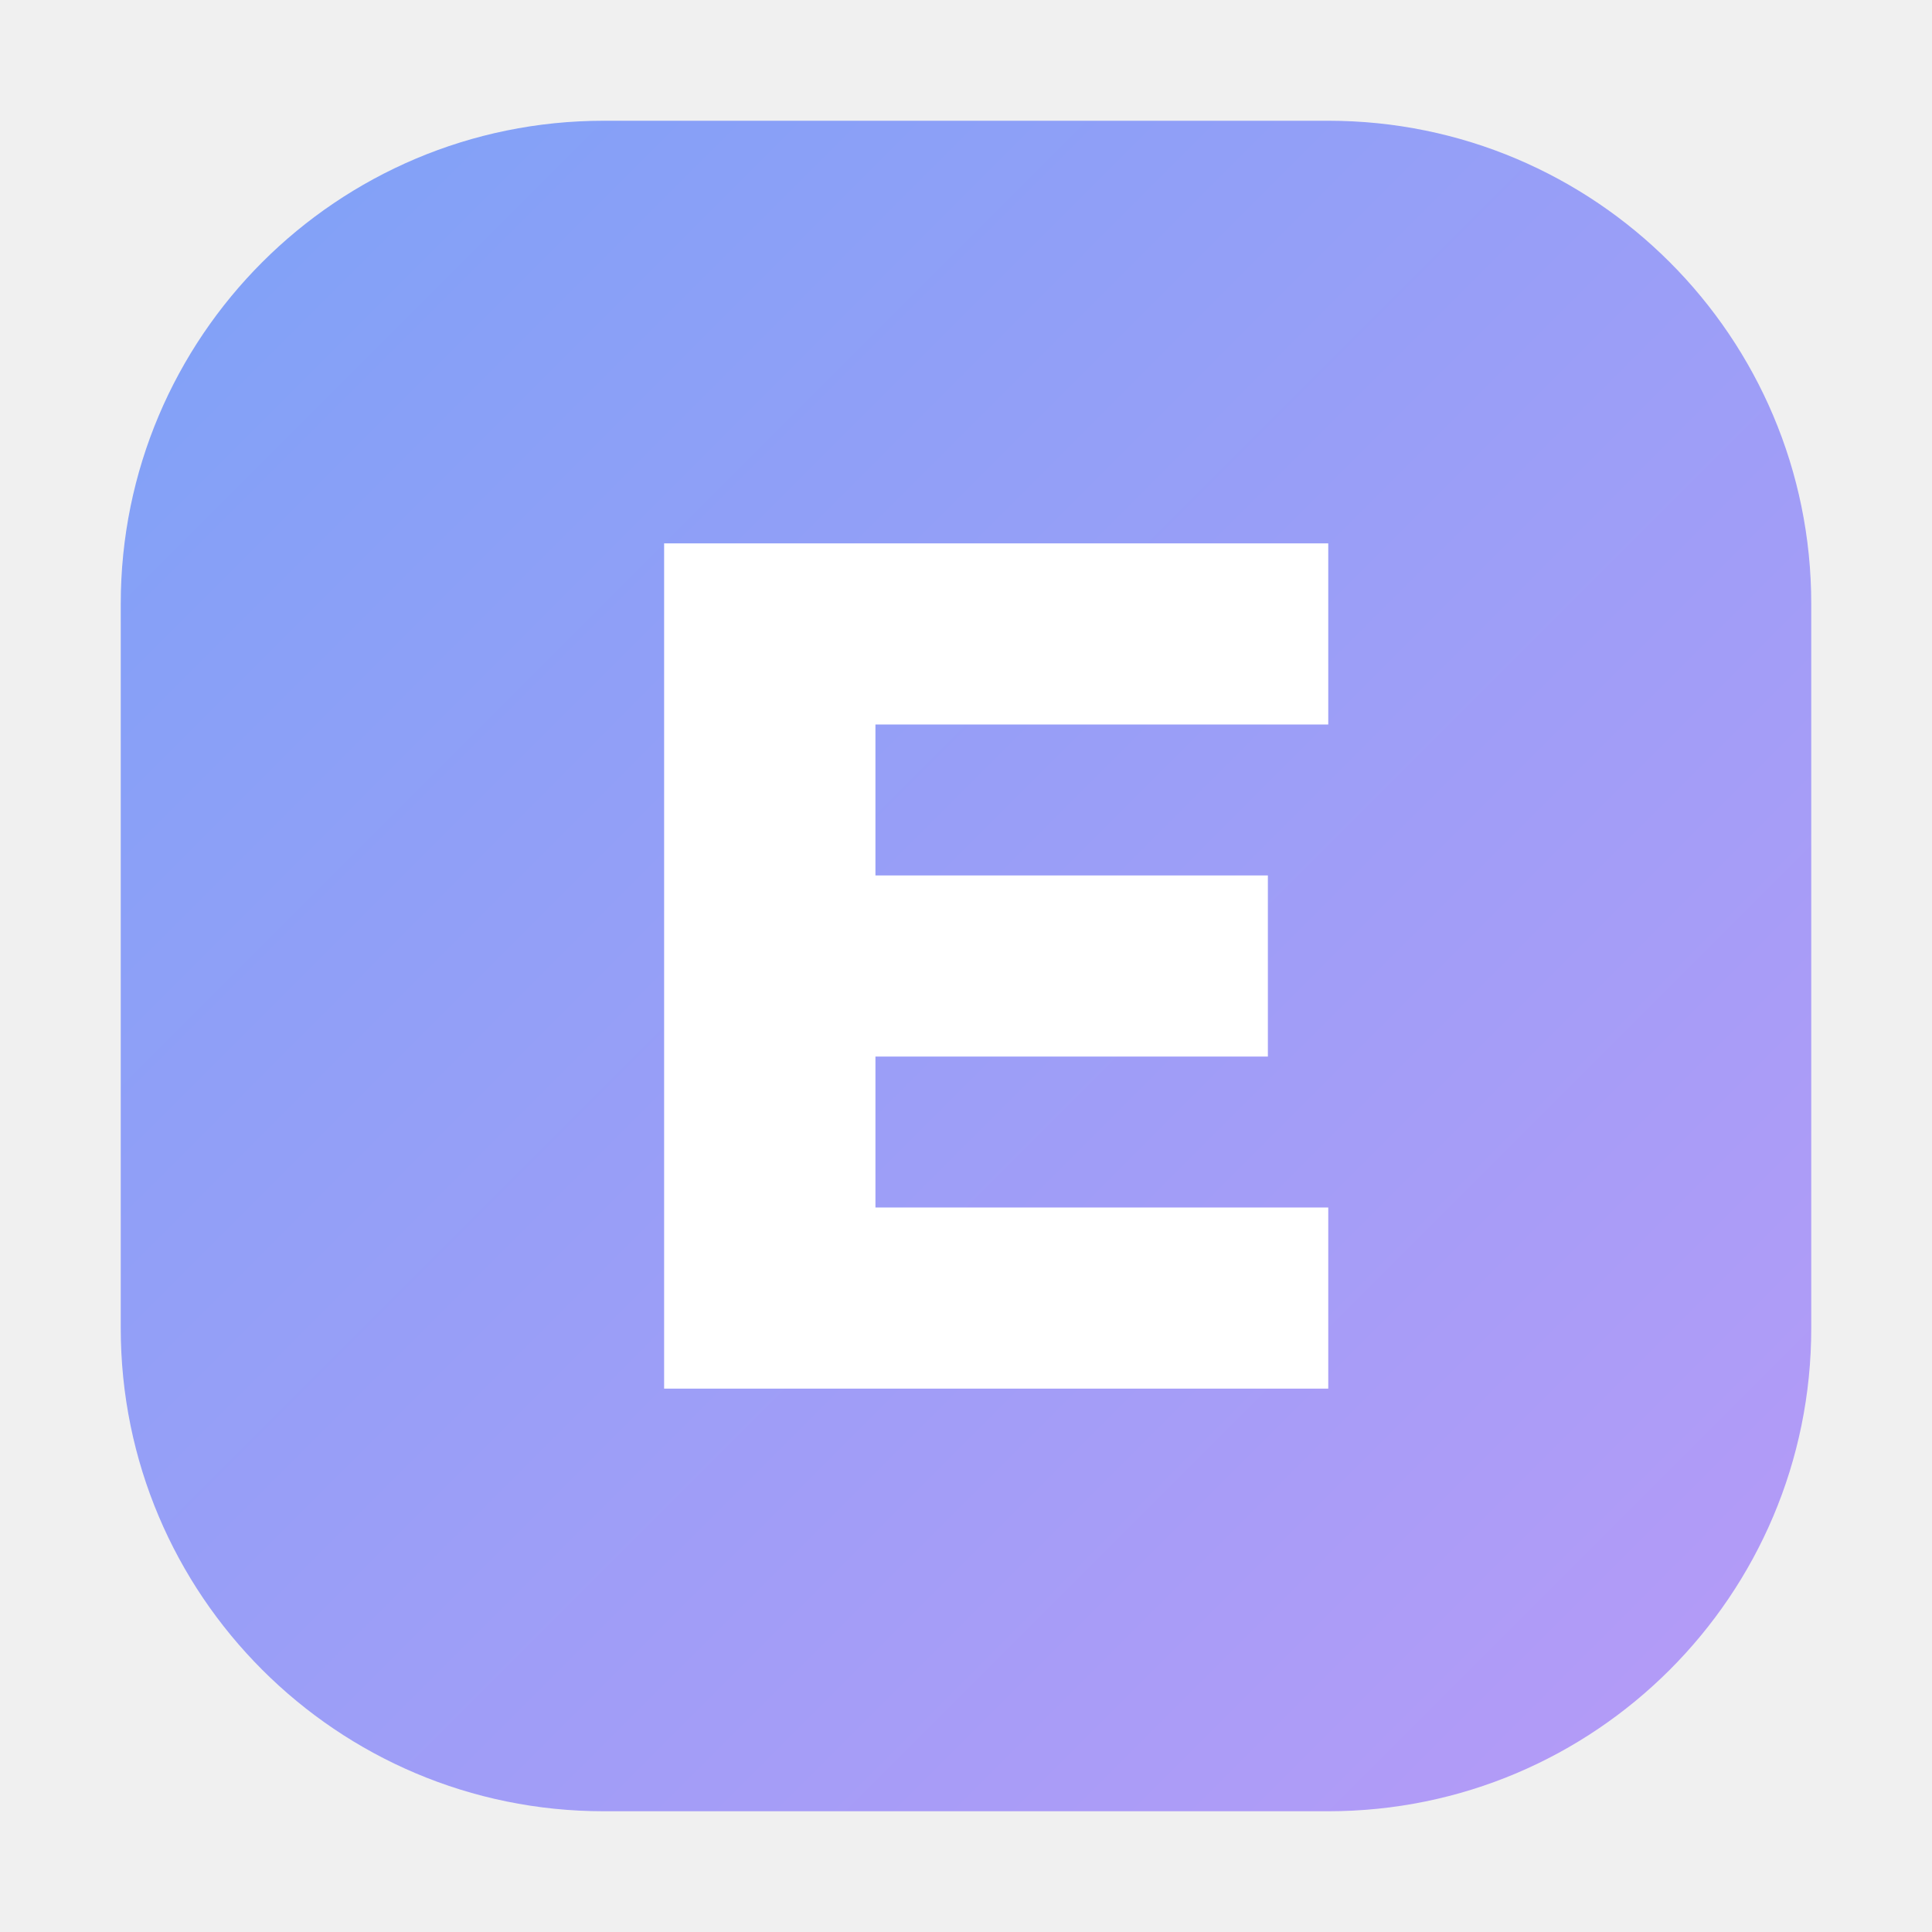
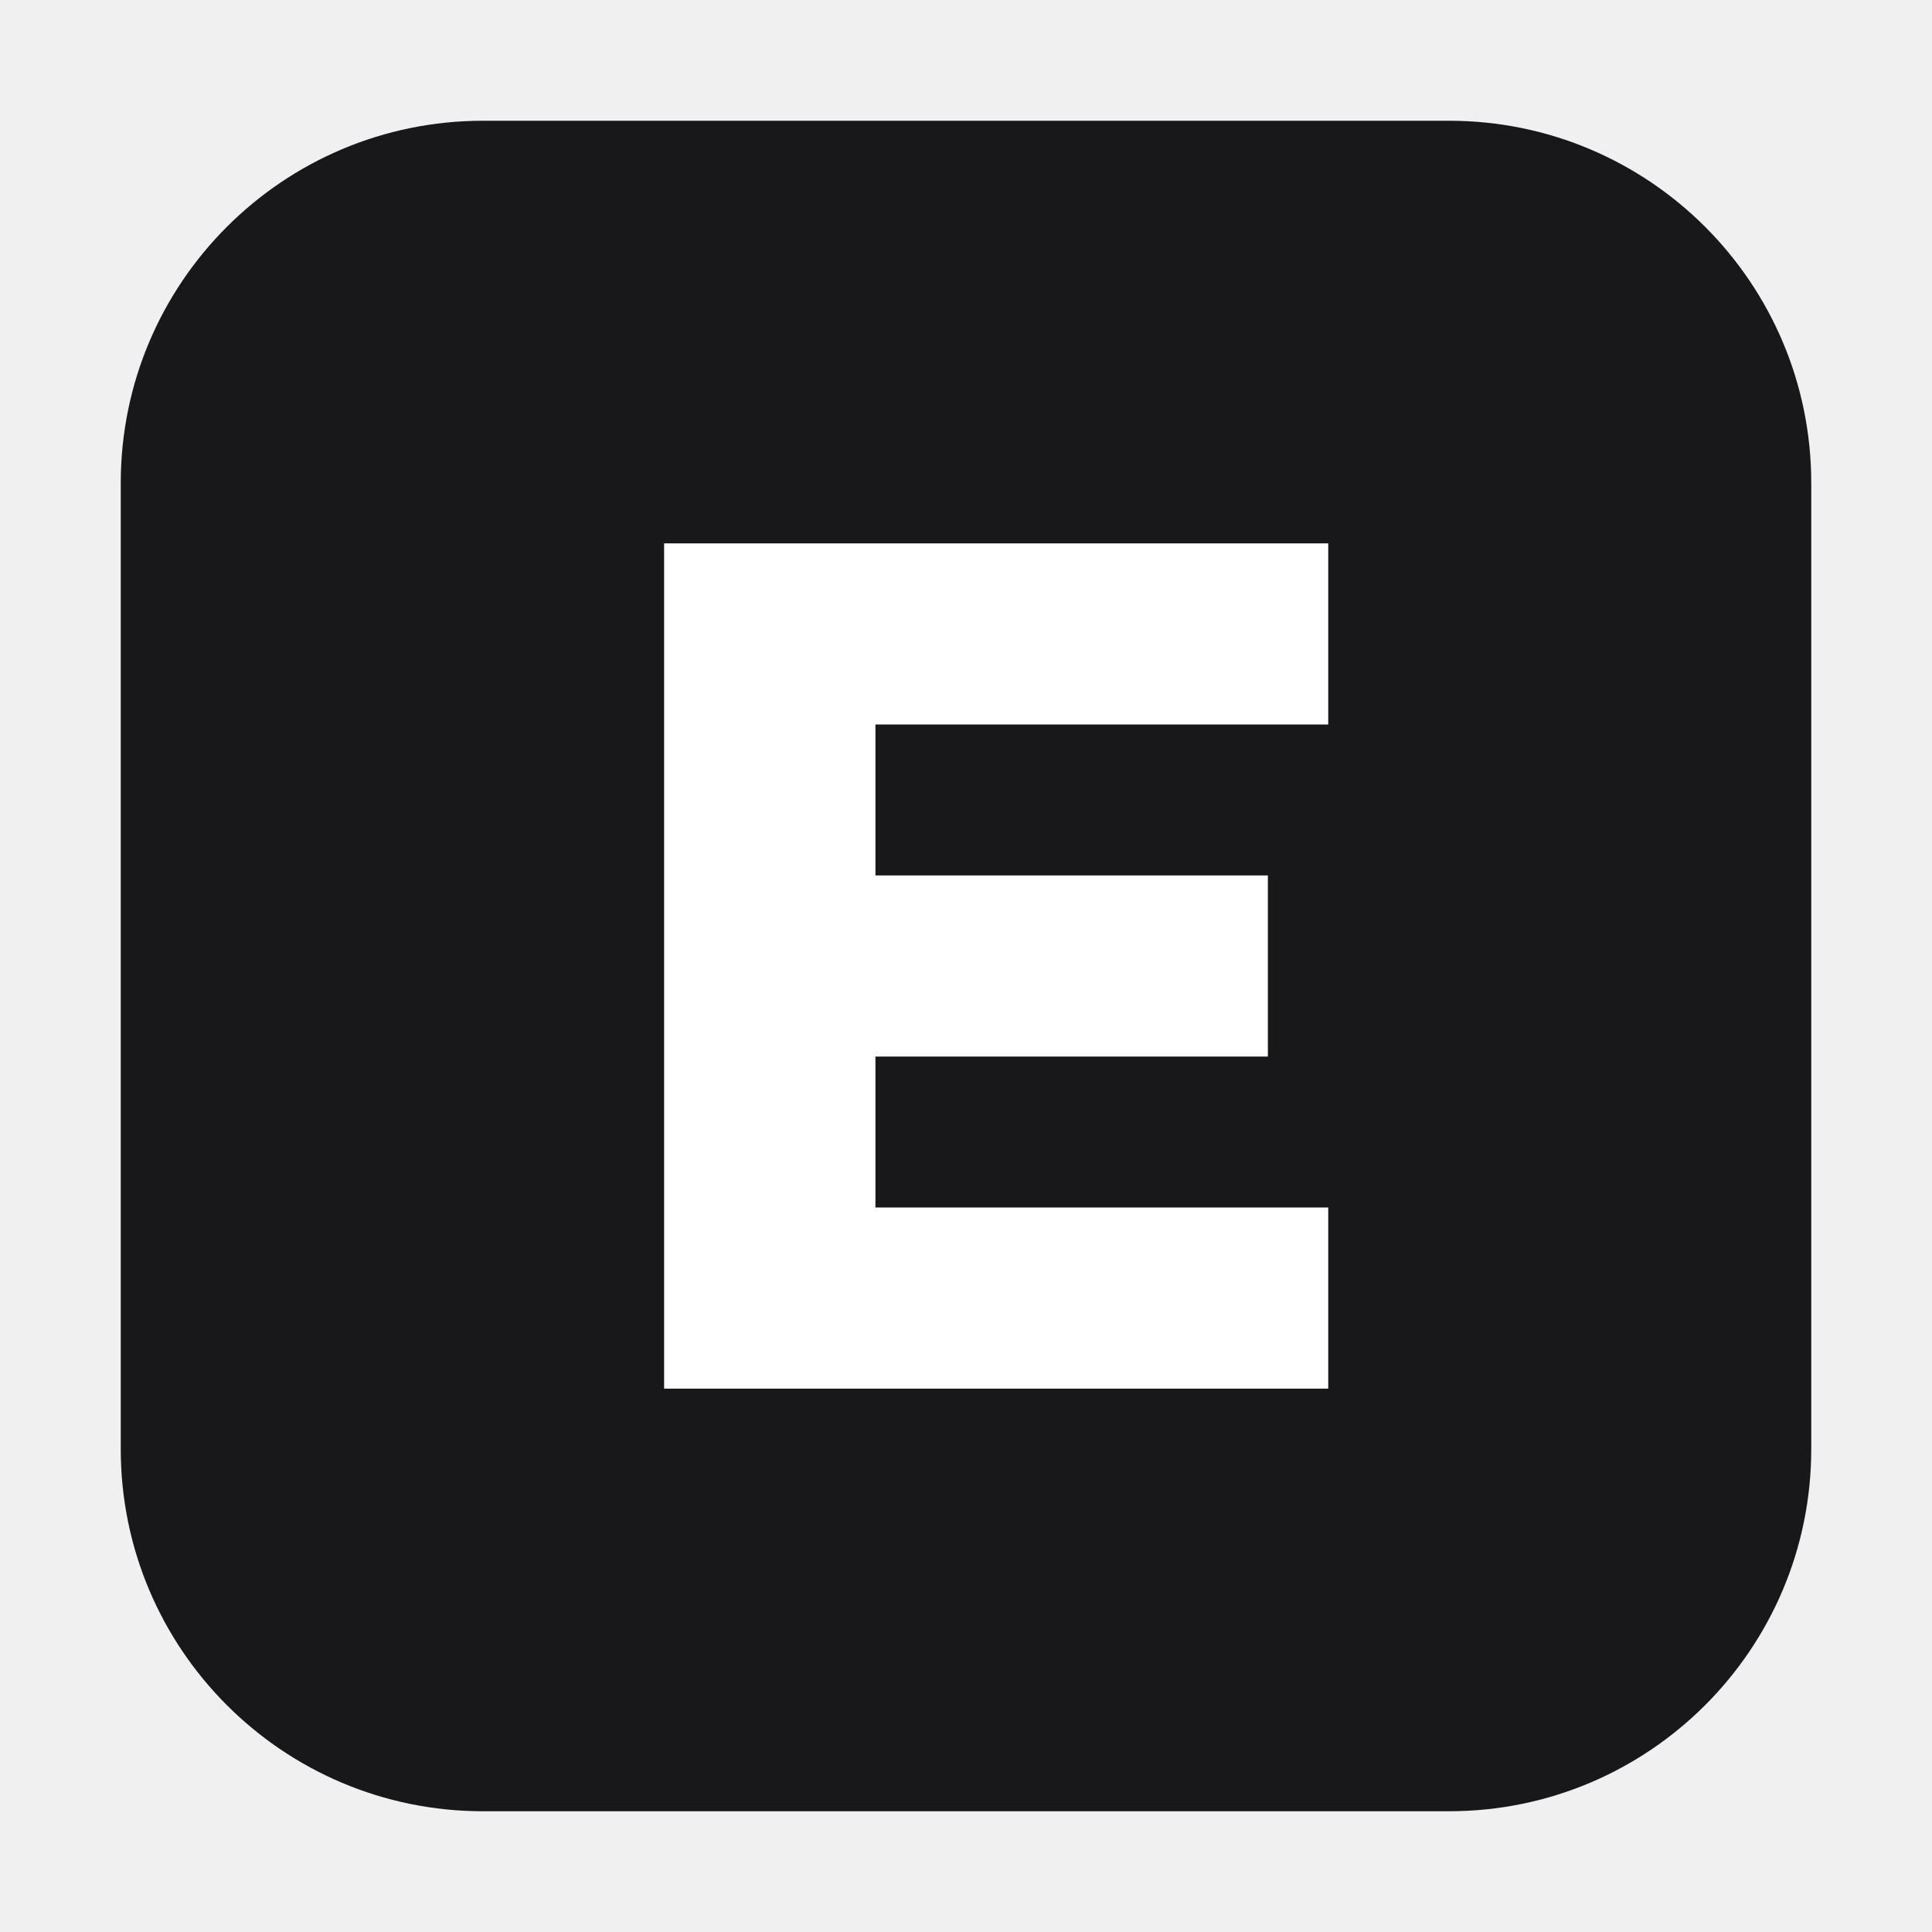
<svg xmlns="http://www.w3.org/2000/svg" viewBox="0 0 64 64" fill="none">
-   <defs>
-     <linearGradient id="g" x1="0" y1="0" x2="64" y2="64" gradientUnits="userSpaceOnUse">
-       <stop offset="0" stop-color="#7AA2F7" />
-       <stop offset="1" stop-color="#BB9AF7" />
-     </linearGradient>
-   </defs>
-   <rect x="4" y="4" width="56" height="56" rx="16" fill="url(#g)" />
-   <path d="M22 18h22v6H29v5h13v6H29v5h15v6H22z" fill="#fff" />
+   <rect x="4" y="4" width="56" height="56" rx="12" fill="#18181b" />
+   <path d="M22 18h22v6H29v5h13v6H29v5h15v6H22z" fill="#ffffff" />
</svg>
